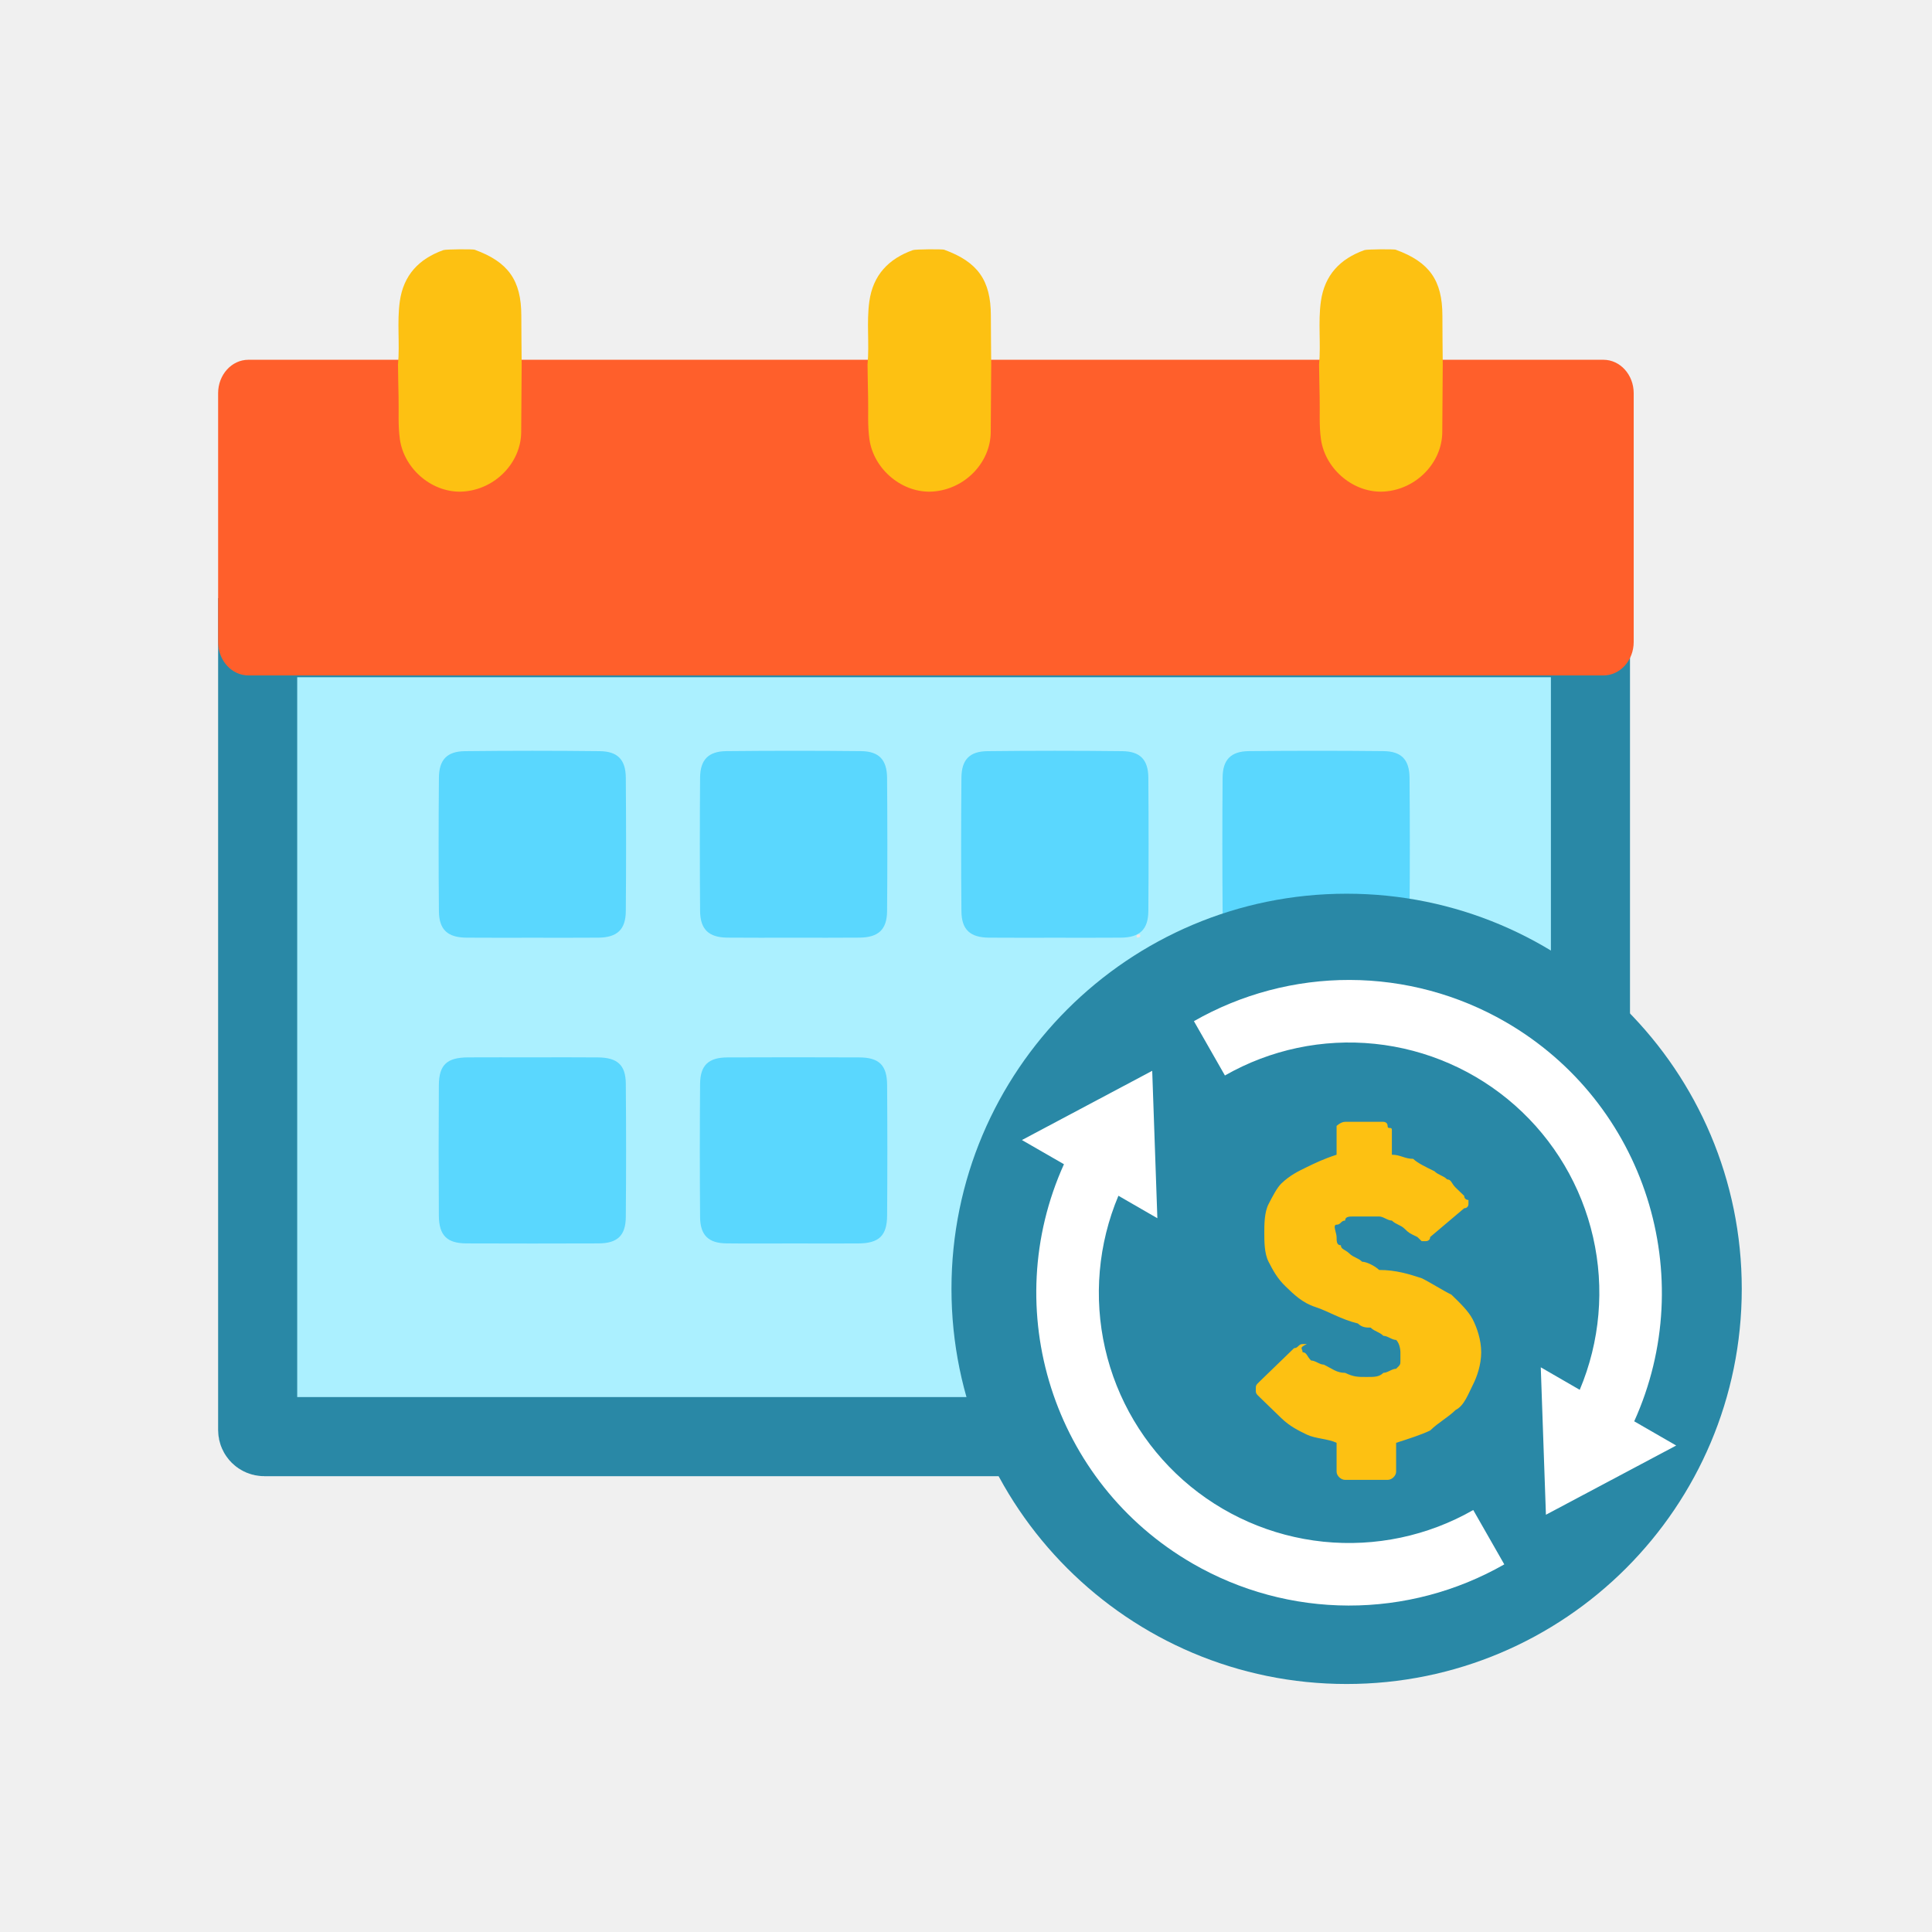
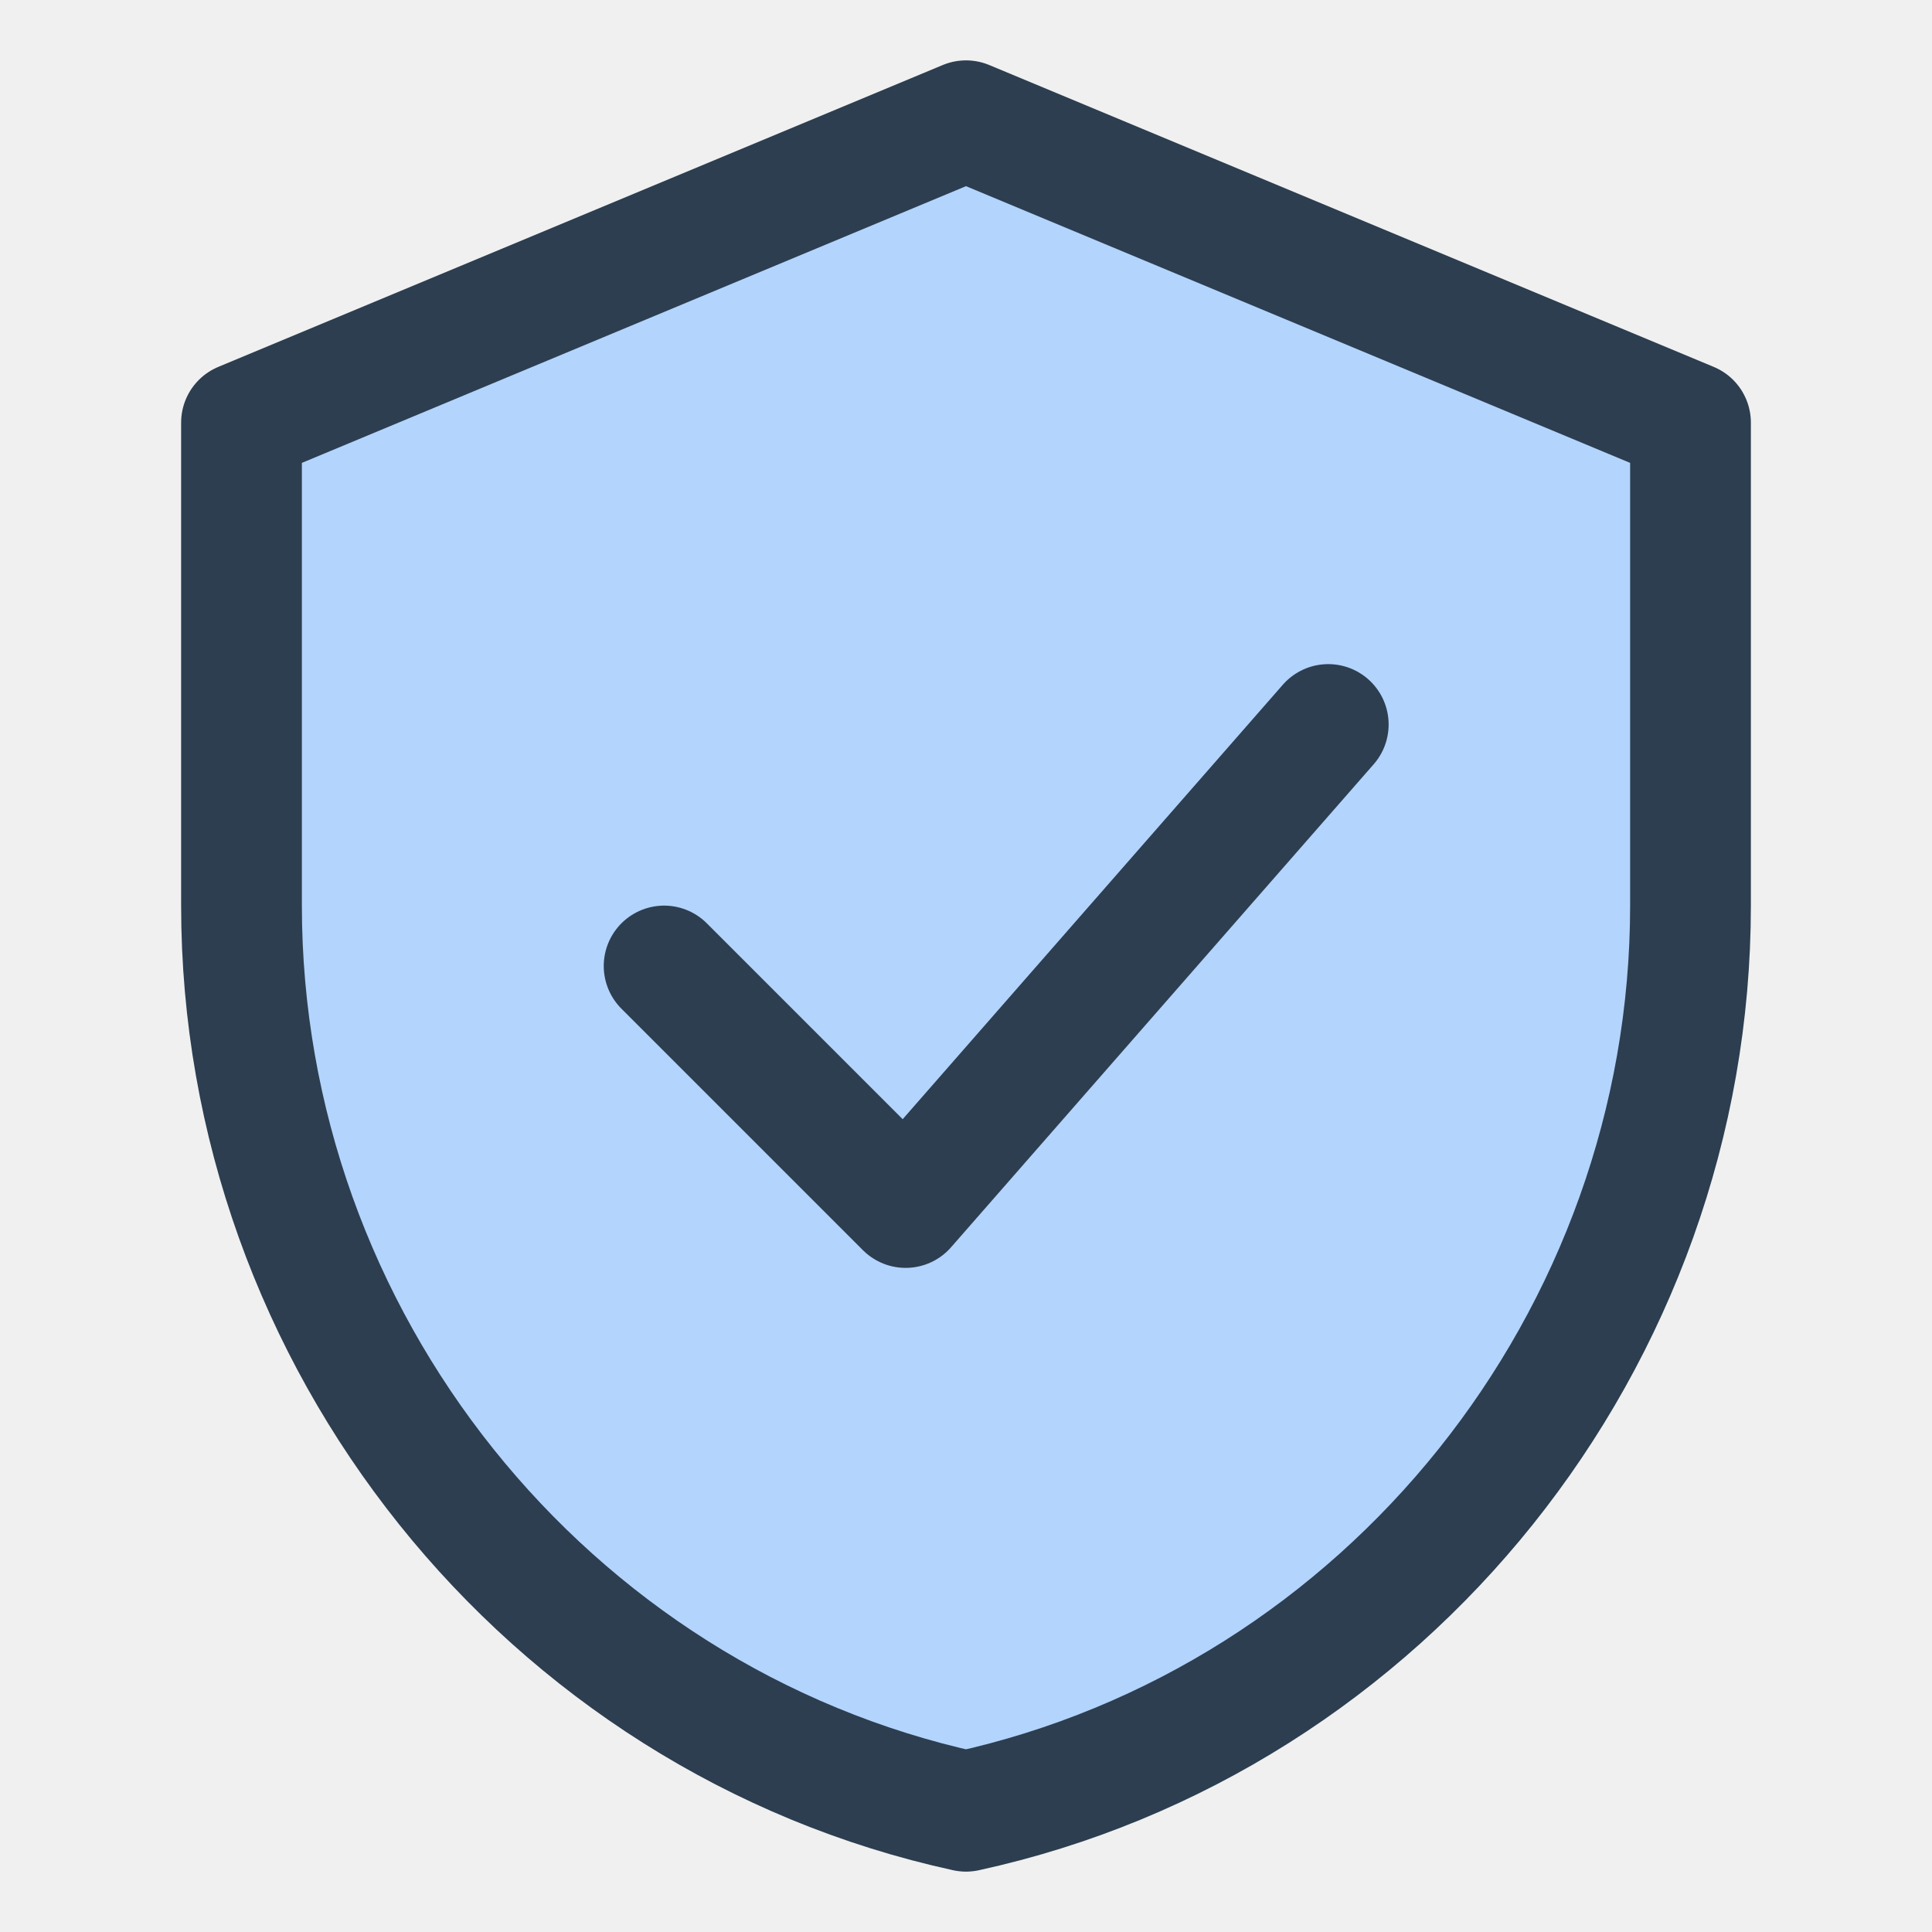
- <svg xmlns="http://www.w3.org/2000/svg" width="60" height="60" viewBox="0 0 60 60" fill="none">
-   <path d="M8.002 19.804H49.393V44.413C49.393 44.524 49.301 44.616 49.19 44.616H8.205C8.094 44.616 8.002 44.524 8.002 44.413V19.804Z" fill="#ABF0FF" stroke="#2988A6" stroke-width="2.456" />
-   <path d="M49.796 11.173H7.714C7.195 11.173 6.774 11.638 6.774 12.211V19.937C6.774 20.511 7.195 20.976 7.714 20.976H49.796C50.315 20.976 50.736 20.511 50.736 19.937V12.211C50.736 11.638 50.315 11.173 49.796 11.173Z" fill="#FF5F2B" />
-   <path d="M32.761 29.122C32.078 29.122 31.396 29.126 30.713 29.12C30.129 29.114 29.863 28.874 29.858 28.298C29.845 26.916 29.846 25.535 29.858 24.154C29.862 23.595 30.109 23.334 30.664 23.328C32.06 23.312 33.457 23.312 34.853 23.328C35.409 23.334 35.658 23.594 35.663 24.151C35.673 25.532 35.674 26.913 35.663 28.294C35.658 28.871 35.392 29.114 34.811 29.12C34.128 29.126 33.446 29.122 32.762 29.122H32.761Z" fill="#5AD7FE" />
-   <path d="M40.867 29.121C40.184 29.121 39.501 29.126 38.818 29.119C38.239 29.114 37.973 28.866 37.969 28.291C37.959 26.91 37.958 25.529 37.969 24.148C37.973 23.595 38.225 23.334 38.781 23.327C40.177 23.313 41.574 23.312 42.971 23.327C43.525 23.334 43.771 23.596 43.775 24.157C43.786 25.538 43.787 26.919 43.775 28.3C43.77 28.873 43.502 29.114 42.916 29.119C42.233 29.126 41.55 29.121 40.867 29.121Z" fill="#5AD7FE" />
-   <path d="M43.35 7.757C44.39 8.136 44.793 8.708 44.795 9.798C44.795 10.307 44.802 10.816 44.806 11.325C44.801 12.023 44.797 12.723 44.791 13.422C44.783 14.375 43.98 15.197 42.994 15.265C42.055 15.33 41.159 14.584 41.024 13.644C40.962 13.21 40.994 12.777 40.983 12.343C40.974 12.004 40.971 11.666 40.965 11.326C41.026 10.673 40.93 10.015 41.021 9.361C41.135 8.542 41.618 8.037 42.375 7.767C42.452 7.739 43.291 7.734 43.35 7.755V7.757Z" fill="#FDC112" />
-   <path d="M29.327 7.757C30.367 8.136 30.77 8.708 30.772 9.798C30.773 10.307 30.779 10.816 30.783 11.325C30.778 12.023 30.774 12.723 30.768 13.422C30.76 14.375 29.957 15.197 28.971 15.265C28.032 15.33 27.136 14.584 27.001 13.644C26.939 13.21 26.971 12.777 26.96 12.343C26.951 12.004 26.948 11.666 26.942 11.326C27.003 10.673 26.907 10.015 26.998 9.361C27.112 8.542 27.595 8.037 28.352 7.767C28.429 7.739 29.267 7.734 29.327 7.755V7.757Z" fill="#FDC112" />
-   <path d="M14.745 7.757C15.785 8.136 16.188 8.708 16.19 9.798C16.19 10.307 16.197 10.816 16.201 11.325C16.195 12.023 16.192 12.723 16.186 13.422C16.178 14.375 15.375 15.197 14.389 15.265C13.45 15.33 12.554 14.584 12.419 13.644C12.357 13.21 12.389 12.777 12.378 12.343C12.369 12.004 12.366 11.666 12.36 11.326C12.421 10.673 12.325 10.015 12.416 9.361C12.53 8.542 13.013 8.037 13.77 7.767C13.847 7.739 14.685 7.734 14.745 7.755V7.757Z" fill="#FDC112" />
-   <path d="M53.465 38.969C53.361 38.878 53.324 38.786 53.465 38.695V38.969Z" fill="#020202" />
-   <path d="M53.465 41.613C53.414 41.641 53.383 41.618 53.378 41.568C53.373 41.504 53.397 41.452 53.465 41.431V41.613Z" fill="#020202" />
-   <path d="M35.309 29.118C35.268 29.01 35.34 29.021 35.406 29.024C35.435 29.119 35.367 29.112 35.309 29.118Z" fill="#EEE6E4" />
-   <path d="M41.821 52.298C48.598 52.298 54.092 46.804 54.092 40.026C54.092 33.249 48.598 27.755 41.821 27.755C35.043 27.755 29.549 33.249 29.549 40.026C29.549 46.804 35.043 52.298 41.821 52.298Z" fill="#2988A6" />
-   <path d="M40.453 41.996C40.585 41.996 40.585 42.124 40.717 42.252C40.849 42.252 40.981 42.38 41.113 42.38C41.377 42.508 41.509 42.635 41.774 42.635C42.038 42.763 42.17 42.763 42.434 42.763C42.698 42.763 42.83 42.763 42.962 42.635C43.094 42.635 43.226 42.508 43.358 42.508C43.491 42.38 43.491 42.38 43.491 42.252C43.491 42.124 43.491 41.996 43.491 41.996C43.491 41.996 43.491 41.741 43.358 41.613C43.226 41.613 43.094 41.485 42.962 41.485C42.83 41.357 42.698 41.357 42.566 41.23C42.434 41.23 42.302 41.23 42.17 41.102C41.642 40.974 41.245 40.718 40.849 40.59C40.453 40.463 40.189 40.207 39.925 39.951C39.66 39.696 39.528 39.44 39.396 39.184C39.264 38.929 39.264 38.545 39.264 38.29C39.264 38.034 39.264 37.651 39.396 37.395C39.528 37.139 39.66 36.884 39.792 36.756C40.057 36.5 40.321 36.373 40.585 36.245C40.849 36.117 41.113 35.989 41.509 35.861V35.094C41.509 34.967 41.509 34.967 41.509 34.967C41.509 34.967 41.642 34.839 41.774 34.839H42.962C42.962 34.839 43.094 34.839 43.094 34.967C43.094 35.094 43.226 34.967 43.226 35.094V35.861C43.491 35.861 43.623 35.989 43.887 35.989C44.019 36.117 44.283 36.245 44.547 36.373C44.679 36.5 44.811 36.5 44.943 36.628C45.075 36.628 45.075 36.756 45.208 36.884C45.34 37.012 45.34 37.012 45.472 37.139C45.472 37.267 45.604 37.267 45.604 37.267V37.395C45.604 37.395 45.604 37.523 45.472 37.523L44.415 38.417C44.415 38.545 44.283 38.545 44.283 38.545H44.151L44.019 38.417C43.755 38.29 43.755 38.29 43.623 38.162C43.491 38.034 43.358 38.034 43.226 37.906C43.094 37.906 42.962 37.779 42.83 37.779C42.698 37.779 42.566 37.779 42.434 37.779C42.302 37.779 42.17 37.779 42.038 37.779C41.906 37.779 41.774 37.779 41.774 37.906C41.642 37.906 41.642 38.034 41.509 38.034C41.377 38.034 41.509 38.29 41.509 38.417C41.509 38.545 41.509 38.673 41.642 38.673C41.642 38.801 41.774 38.801 41.906 38.929C42.038 39.057 42.17 39.057 42.302 39.184C42.434 39.184 42.698 39.312 42.83 39.44C43.358 39.44 43.755 39.568 44.151 39.696C44.415 39.824 44.811 40.079 45.075 40.207C45.34 40.463 45.604 40.718 45.736 40.974C45.868 41.23 46 41.613 46 41.996C46 42.38 45.868 42.763 45.736 43.019C45.604 43.275 45.472 43.658 45.208 43.786C44.943 44.041 44.679 44.169 44.415 44.425C44.151 44.553 43.755 44.681 43.358 44.808V45.703C43.358 45.831 43.226 45.959 43.094 45.959H41.774C41.642 45.959 41.509 45.831 41.509 45.703V44.808C41.245 44.681 40.849 44.681 40.585 44.553C40.321 44.425 40.057 44.297 39.792 44.041C39.66 43.914 39.528 43.786 39.396 43.658C39.264 43.53 39.132 43.402 39.132 43.402C39 43.275 39 43.275 39 43.147C39 43.019 39 43.019 39.132 42.891L40.189 41.868C40.321 41.868 40.321 41.741 40.453 41.741H40.585C40.321 41.868 40.453 41.868 40.453 41.996V41.996Z" fill="#FDC112" />
-   <path d="M16.534 29.122C15.851 29.122 15.169 29.126 14.485 29.12C13.902 29.114 13.636 28.874 13.631 28.298C13.618 26.916 13.619 25.535 13.631 24.154C13.635 23.595 13.882 23.334 14.437 23.328C15.833 23.312 17.23 23.312 18.626 23.328C19.182 23.334 19.431 23.594 19.435 24.151C19.446 25.532 19.447 26.913 19.435 28.294C19.431 28.871 19.165 29.114 18.584 29.12C17.901 29.126 17.218 29.122 16.535 29.122H16.534Z" fill="#5AD7FE" />
-   <path d="M24.64 29.121C23.957 29.121 23.275 29.126 22.592 29.119C22.012 29.114 21.747 28.866 21.742 28.291C21.732 26.91 21.731 25.529 21.742 24.148C21.747 23.595 21.999 23.334 22.555 23.327C23.951 23.313 25.348 23.312 26.744 23.327C27.299 23.334 27.544 23.596 27.549 24.157C27.56 25.538 27.561 26.919 27.549 28.3C27.543 28.873 27.276 29.114 26.689 29.119C26.006 29.126 25.324 29.121 24.64 29.121Z" fill="#5AD7FE" />
-   <path d="M16.53 32.837C17.214 32.837 17.896 32.832 18.579 32.839C19.174 32.846 19.43 33.075 19.435 33.653C19.447 35.034 19.447 36.414 19.435 37.795C19.43 38.376 19.172 38.613 18.584 38.615C17.218 38.62 15.853 38.62 14.487 38.615C13.882 38.613 13.634 38.369 13.629 37.754C13.62 36.404 13.62 35.053 13.629 33.703C13.634 33.068 13.878 32.844 14.528 32.838C15.196 32.834 15.864 32.837 16.531 32.837H16.53Z" fill="#5AD7FE" />
-   <path d="M24.651 38.616C23.953 38.616 23.254 38.623 22.556 38.614C22.006 38.608 21.747 38.362 21.742 37.803C21.731 36.422 21.731 35.041 21.742 33.661C21.747 33.082 22.002 32.842 22.591 32.839C23.956 32.833 25.322 32.833 26.688 32.839C27.301 32.842 27.547 33.081 27.55 33.695C27.56 35.045 27.56 36.396 27.55 37.747C27.547 38.378 27.296 38.613 26.655 38.616C25.987 38.62 25.319 38.617 24.651 38.616H24.651Z" fill="#5AD7FE" />
-   <path d="M49.06 43.162C49.691 41.664 49.836 40.007 49.475 38.423C49.115 36.839 48.267 35.407 47.051 34.33C45.835 33.253 44.311 32.584 42.695 32.417C41.079 32.25 39.452 32.594 38.041 33.4L37.078 31.713C38.552 30.871 40.221 30.429 41.919 30.433C43.617 30.438 45.283 30.887 46.754 31.736C51.115 34.254 52.785 39.645 50.752 44.14L52.056 44.892L48.01 47.042L47.85 42.463L49.06 43.162ZM34.734 37.134C34.104 38.631 33.959 40.289 34.319 41.873C34.679 43.457 35.527 44.888 36.743 45.966C37.96 47.043 39.483 47.712 41.099 47.879C42.715 48.045 44.343 47.702 45.753 46.895L46.717 48.583C45.243 49.425 43.573 49.866 41.876 49.862C40.178 49.858 38.511 49.409 37.041 48.559C32.679 46.042 31.009 40.651 33.042 36.156L31.737 35.405L35.783 33.255L35.943 37.833L34.733 37.135L34.734 37.134Z" fill="white" />
+ <svg xmlns="http://www.w3.org/2000/svg" width="64" height="64" viewBox="0 0 64 64" fill="none">
+   <path d="M32 4L8 14V30C8 44.36 18.08 56.96 32 60C45.92 56.96 56 44.36 56 30V14L32 4Z" fill="#B3D4FC" stroke="#2C3E50" stroke-width="4" stroke-linejoin="round" />
+   <path d="M22 32L30 40L44 24" stroke="#2C3E50" stroke-width="4" stroke-linecap="round" stroke-linejoin="round" />
</svg>
